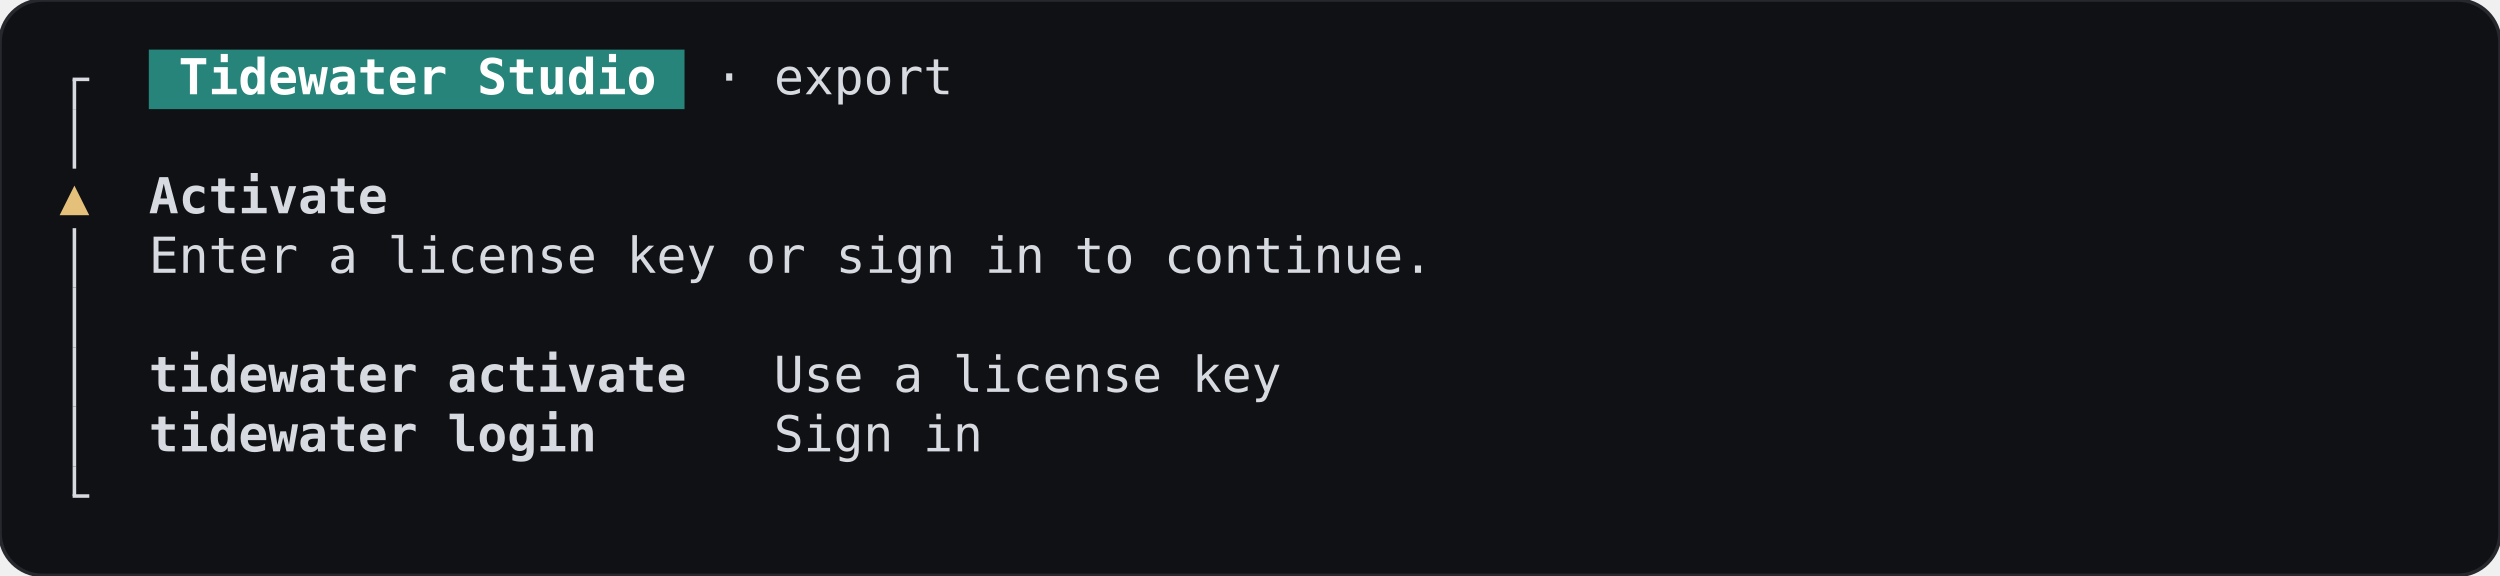
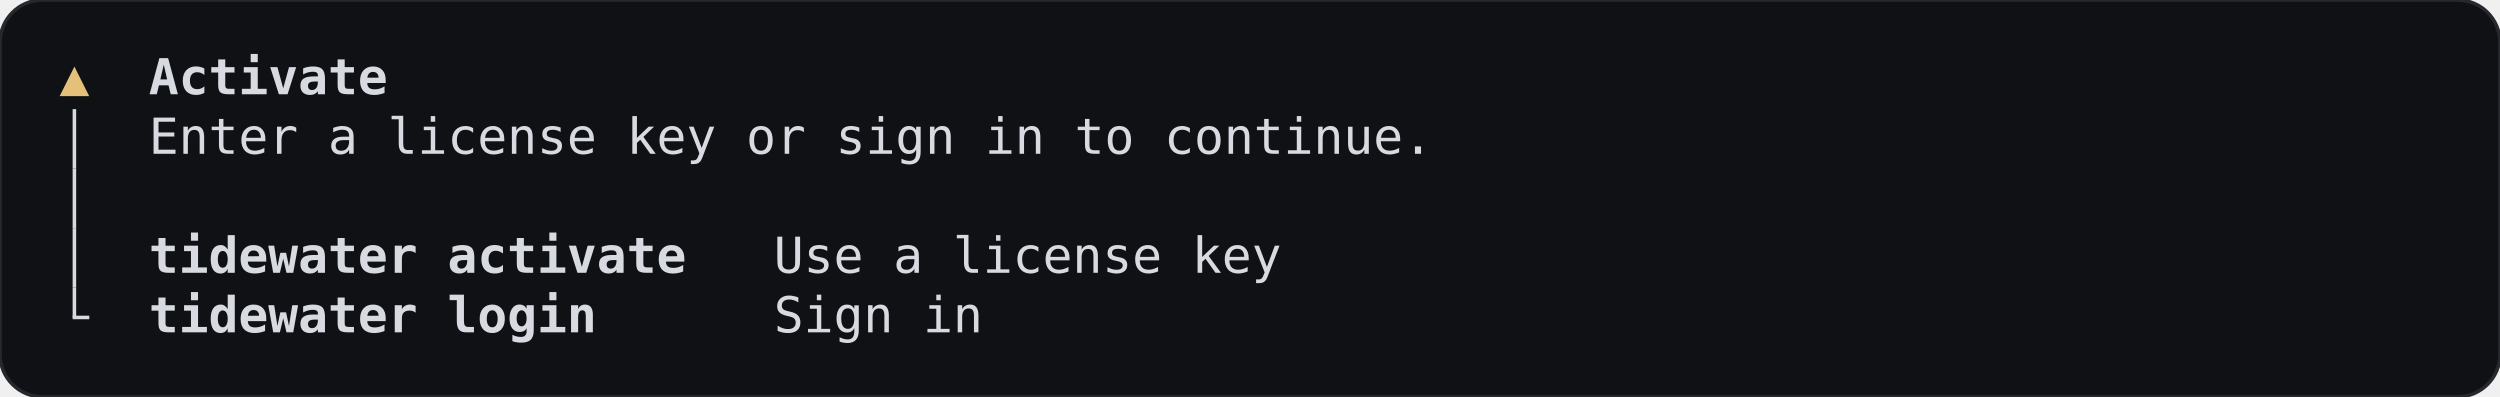
- <svg xmlns="http://www.w3.org/2000/svg" width="705.6" height="162.4" viewBox="0 0 705.6 162.4" role="img" aria-label="gate-needs-activation, terminal, dark theme">
-   <rect width="705.6" height="162.4" rx="12" fill="#101114" stroke="#26282e" />
+ <svg xmlns="http://www.w3.org/2000/svg" width="705.6" height="112" viewBox="0 0 705.6 112" role="img" aria-label="gate-needs-activation, terminal, dark theme">
+   <rect width="705.6" height="112" rx="12" fill="#101114" stroke="#26282e" />
  <g font-family="JetBrains Mono, ui-monospace, monospace" font-size="14" xml:space="preserve">
-     <rect x="42" y="14" width="151.2" height="16.8" fill="#26847a" />
-     <rect x="20.5" y="22.4" width="1" height="8.4" fill="#d7dae0" />
-     <rect x="20.5" y="21.9" width="4.7" height="1" fill="#d7dae0" />
-     <text x="50.4" y="26.6" textLength="134.4" lengthAdjust="spacingAndGlyphs" fill="#ffffff" font-weight="600">Tidewater Studio</text>
-     <text x="201.6" y="26.6" textLength="67.2" lengthAdjust="spacingAndGlyphs" fill="#d7dae0">· export</text>
+     <text x="21" y="26.6" text-anchor="middle" fill="#e5c07b">▲</text>
+     <text x="42" y="26.6" textLength="67.2" lengthAdjust="spacingAndGlyphs" fill="#d7dae0" font-weight="600">Activate</text>
    <rect x="20.5" y="30.8" width="1" height="16.8" fill="#d7dae0" />
-     <text x="21" y="60.2" text-anchor="middle" fill="#e5c07b">▲</text>
-     <text x="42" y="60.2" textLength="67.2" lengthAdjust="spacingAndGlyphs" fill="#d7dae0" font-weight="600">Activate</text>
+     <text x="42" y="43.4" textLength="361.2" lengthAdjust="spacingAndGlyphs" fill="#d7dae0">Enter a license key or sign in to continue.</text>
+     <rect x="20.5" y="47.6" width="1" height="16.8" fill="#d7dae0" />
    <rect x="20.5" y="64.4" width="1" height="16.8" fill="#d7dae0" />
-     <text x="42" y="77" textLength="361.2" lengthAdjust="spacingAndGlyphs" fill="#d7dae0">Enter a license key or sign in to continue.</text>
-     <rect x="20.5" y="81.2" width="1" height="16.8" fill="#d7dae0" />
-     <rect x="20.5" y="98" width="1" height="16.8" fill="#d7dae0" />
-     <text x="42" y="110.6" textLength="151.2" lengthAdjust="spacingAndGlyphs" fill="#d7dae0" font-weight="600">tidewater activate</text>
-     <text x="218.4" y="110.6" textLength="142.8" lengthAdjust="spacingAndGlyphs" fill="#d7dae0">Use a license key</text>
-     <rect x="20.5" y="114.8" width="1" height="16.8" fill="#d7dae0" />
-     <text x="42" y="127.4" textLength="126" lengthAdjust="spacingAndGlyphs" fill="#d7dae0" font-weight="600">tidewater login</text>
-     <text x="218.4" y="127.4" textLength="58.8" lengthAdjust="spacingAndGlyphs" fill="#d7dae0">Sign in</text>
-     <rect x="20.5" y="131.6" width="1" height="8.4" fill="#d7dae0" />
-     <rect x="20.5" y="139.5" width="4.7" height="1" fill="#d7dae0" />
+     <text x="42" y="77" textLength="151.2" lengthAdjust="spacingAndGlyphs" fill="#d7dae0" font-weight="600">tidewater activate</text>
+     <text x="218.4" y="77" textLength="142.8" lengthAdjust="spacingAndGlyphs" fill="#d7dae0">Use a license key</text>
+     <rect x="20.5" y="81.2" width="1" height="8.4" fill="#d7dae0" />
+     <rect x="20.5" y="89.1" width="4.7" height="1" fill="#d7dae0" />
+     <text x="42" y="93.8" textLength="126" lengthAdjust="spacingAndGlyphs" fill="#d7dae0" font-weight="600">tidewater login</text>
+     <text x="218.4" y="93.8" textLength="58.8" lengthAdjust="spacingAndGlyphs" fill="#d7dae0">Sign in</text>
  </g>
</svg>
